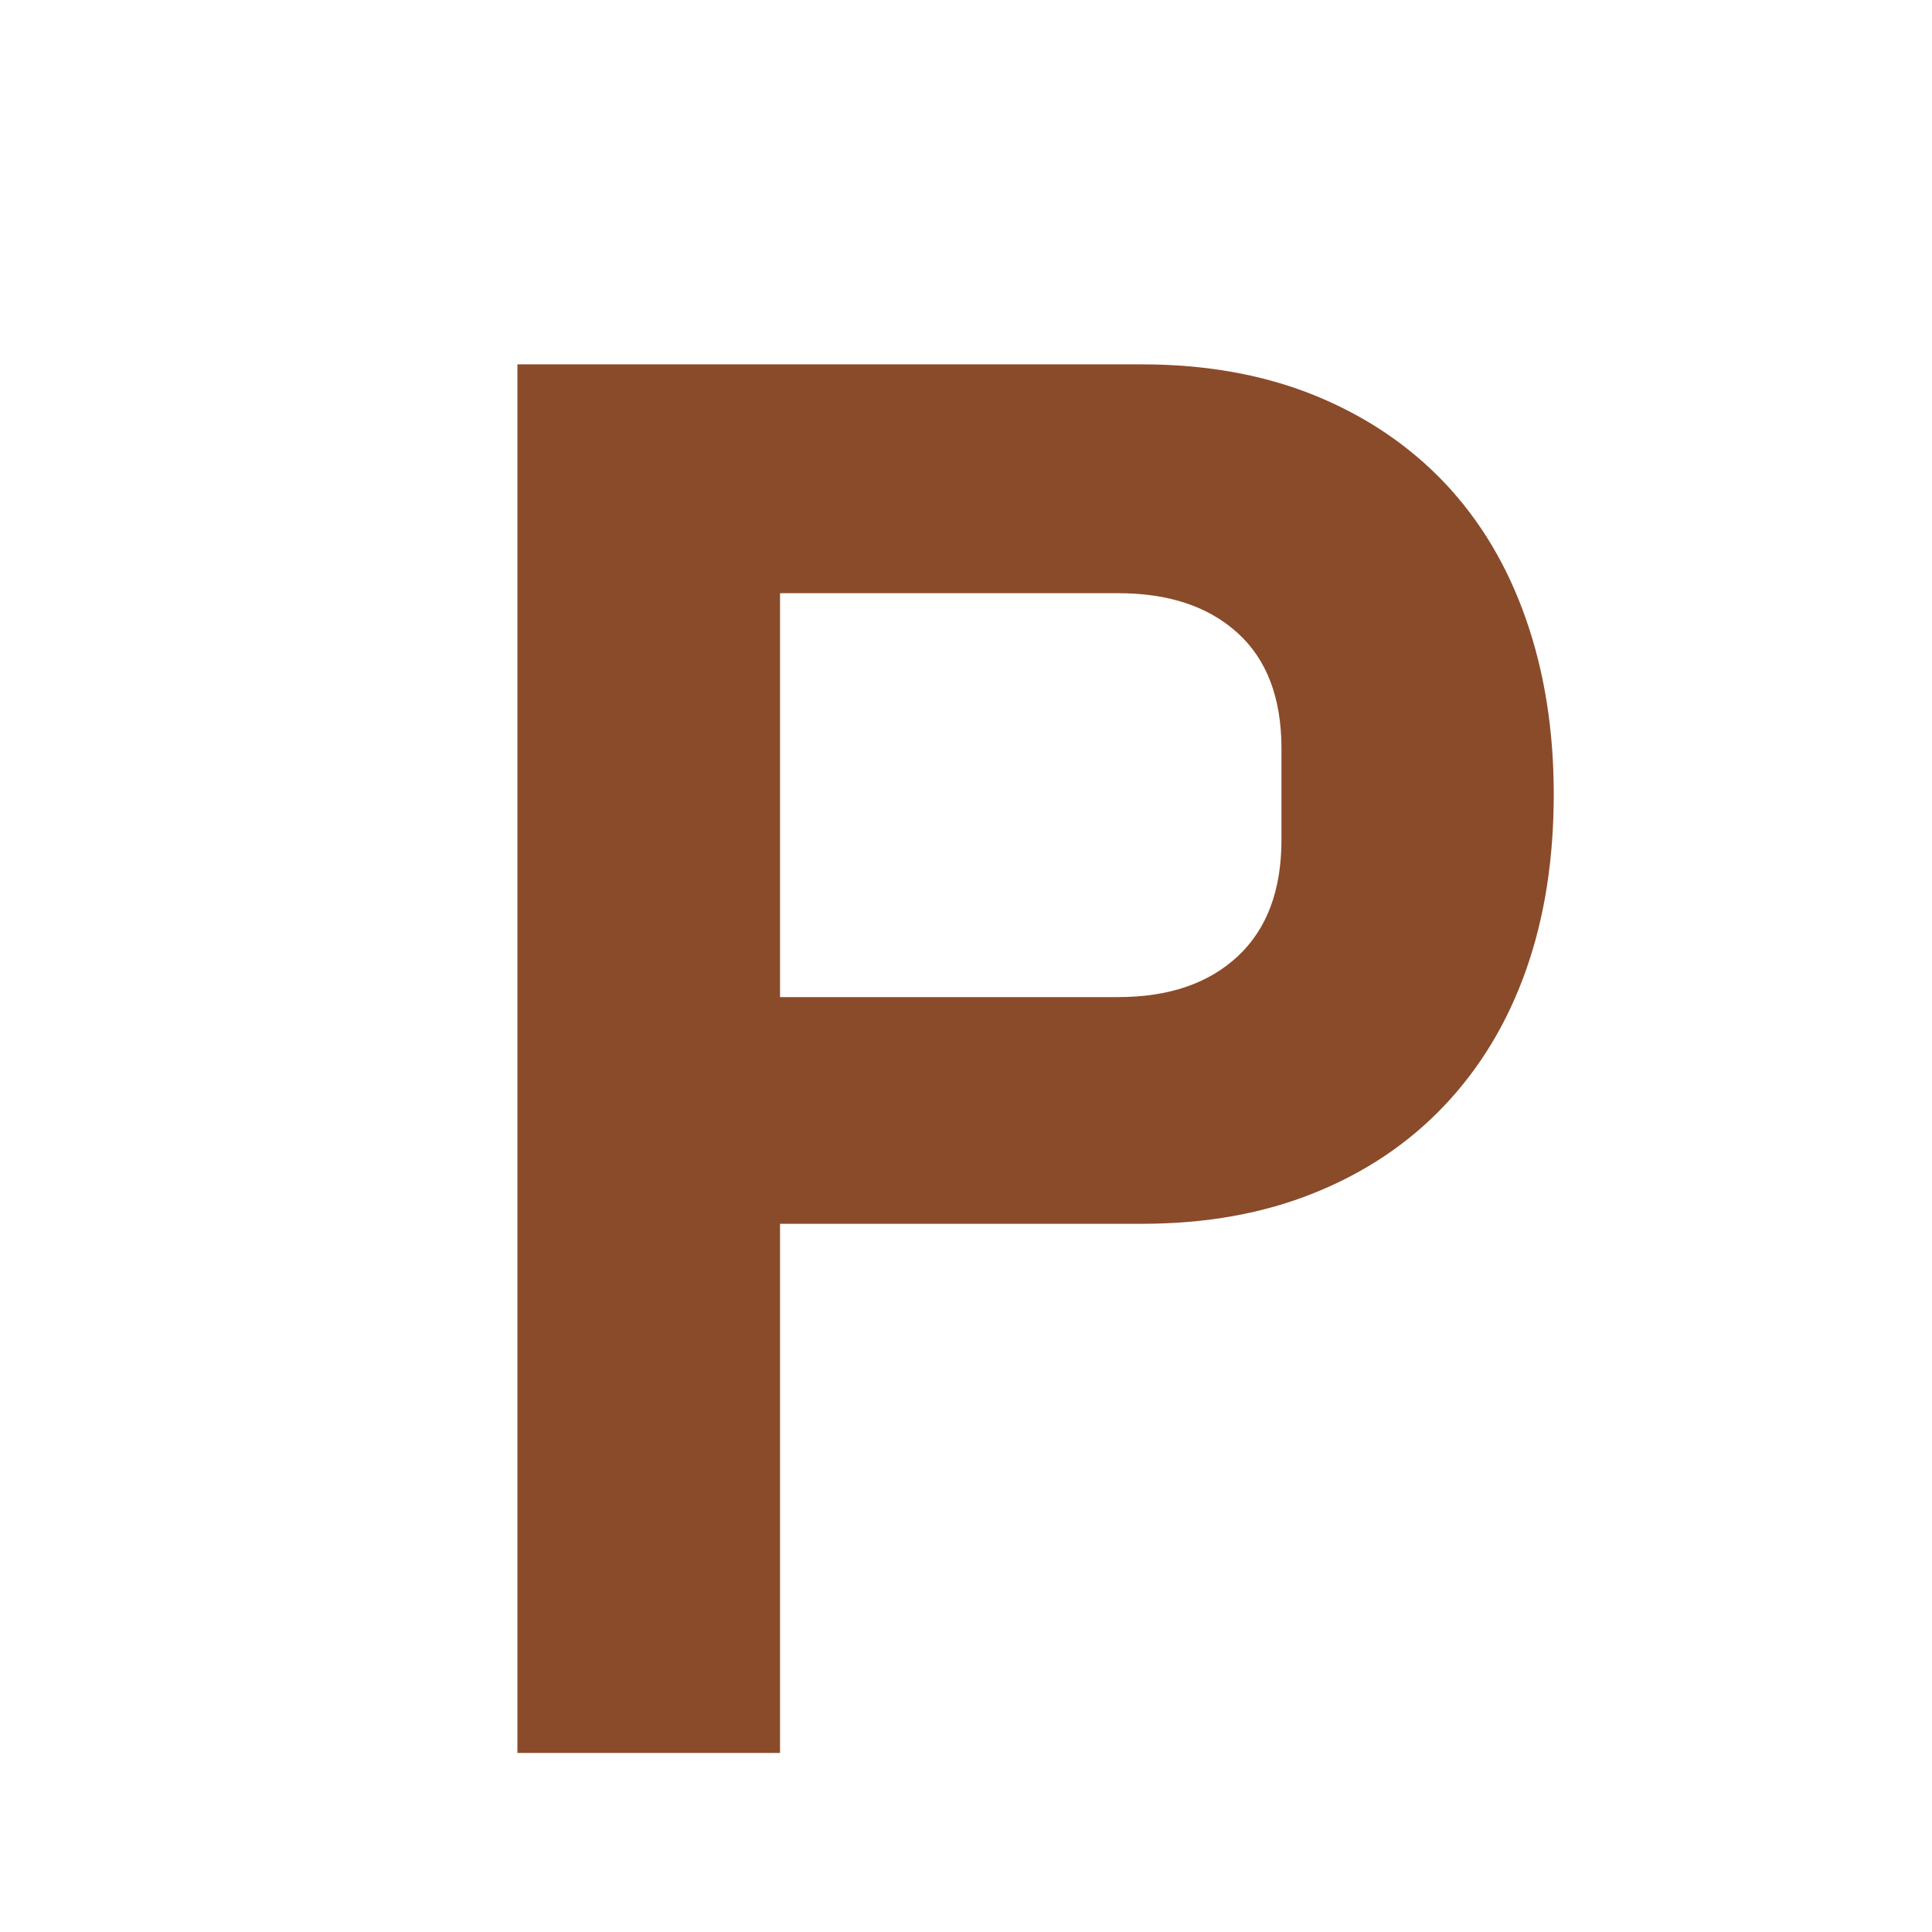
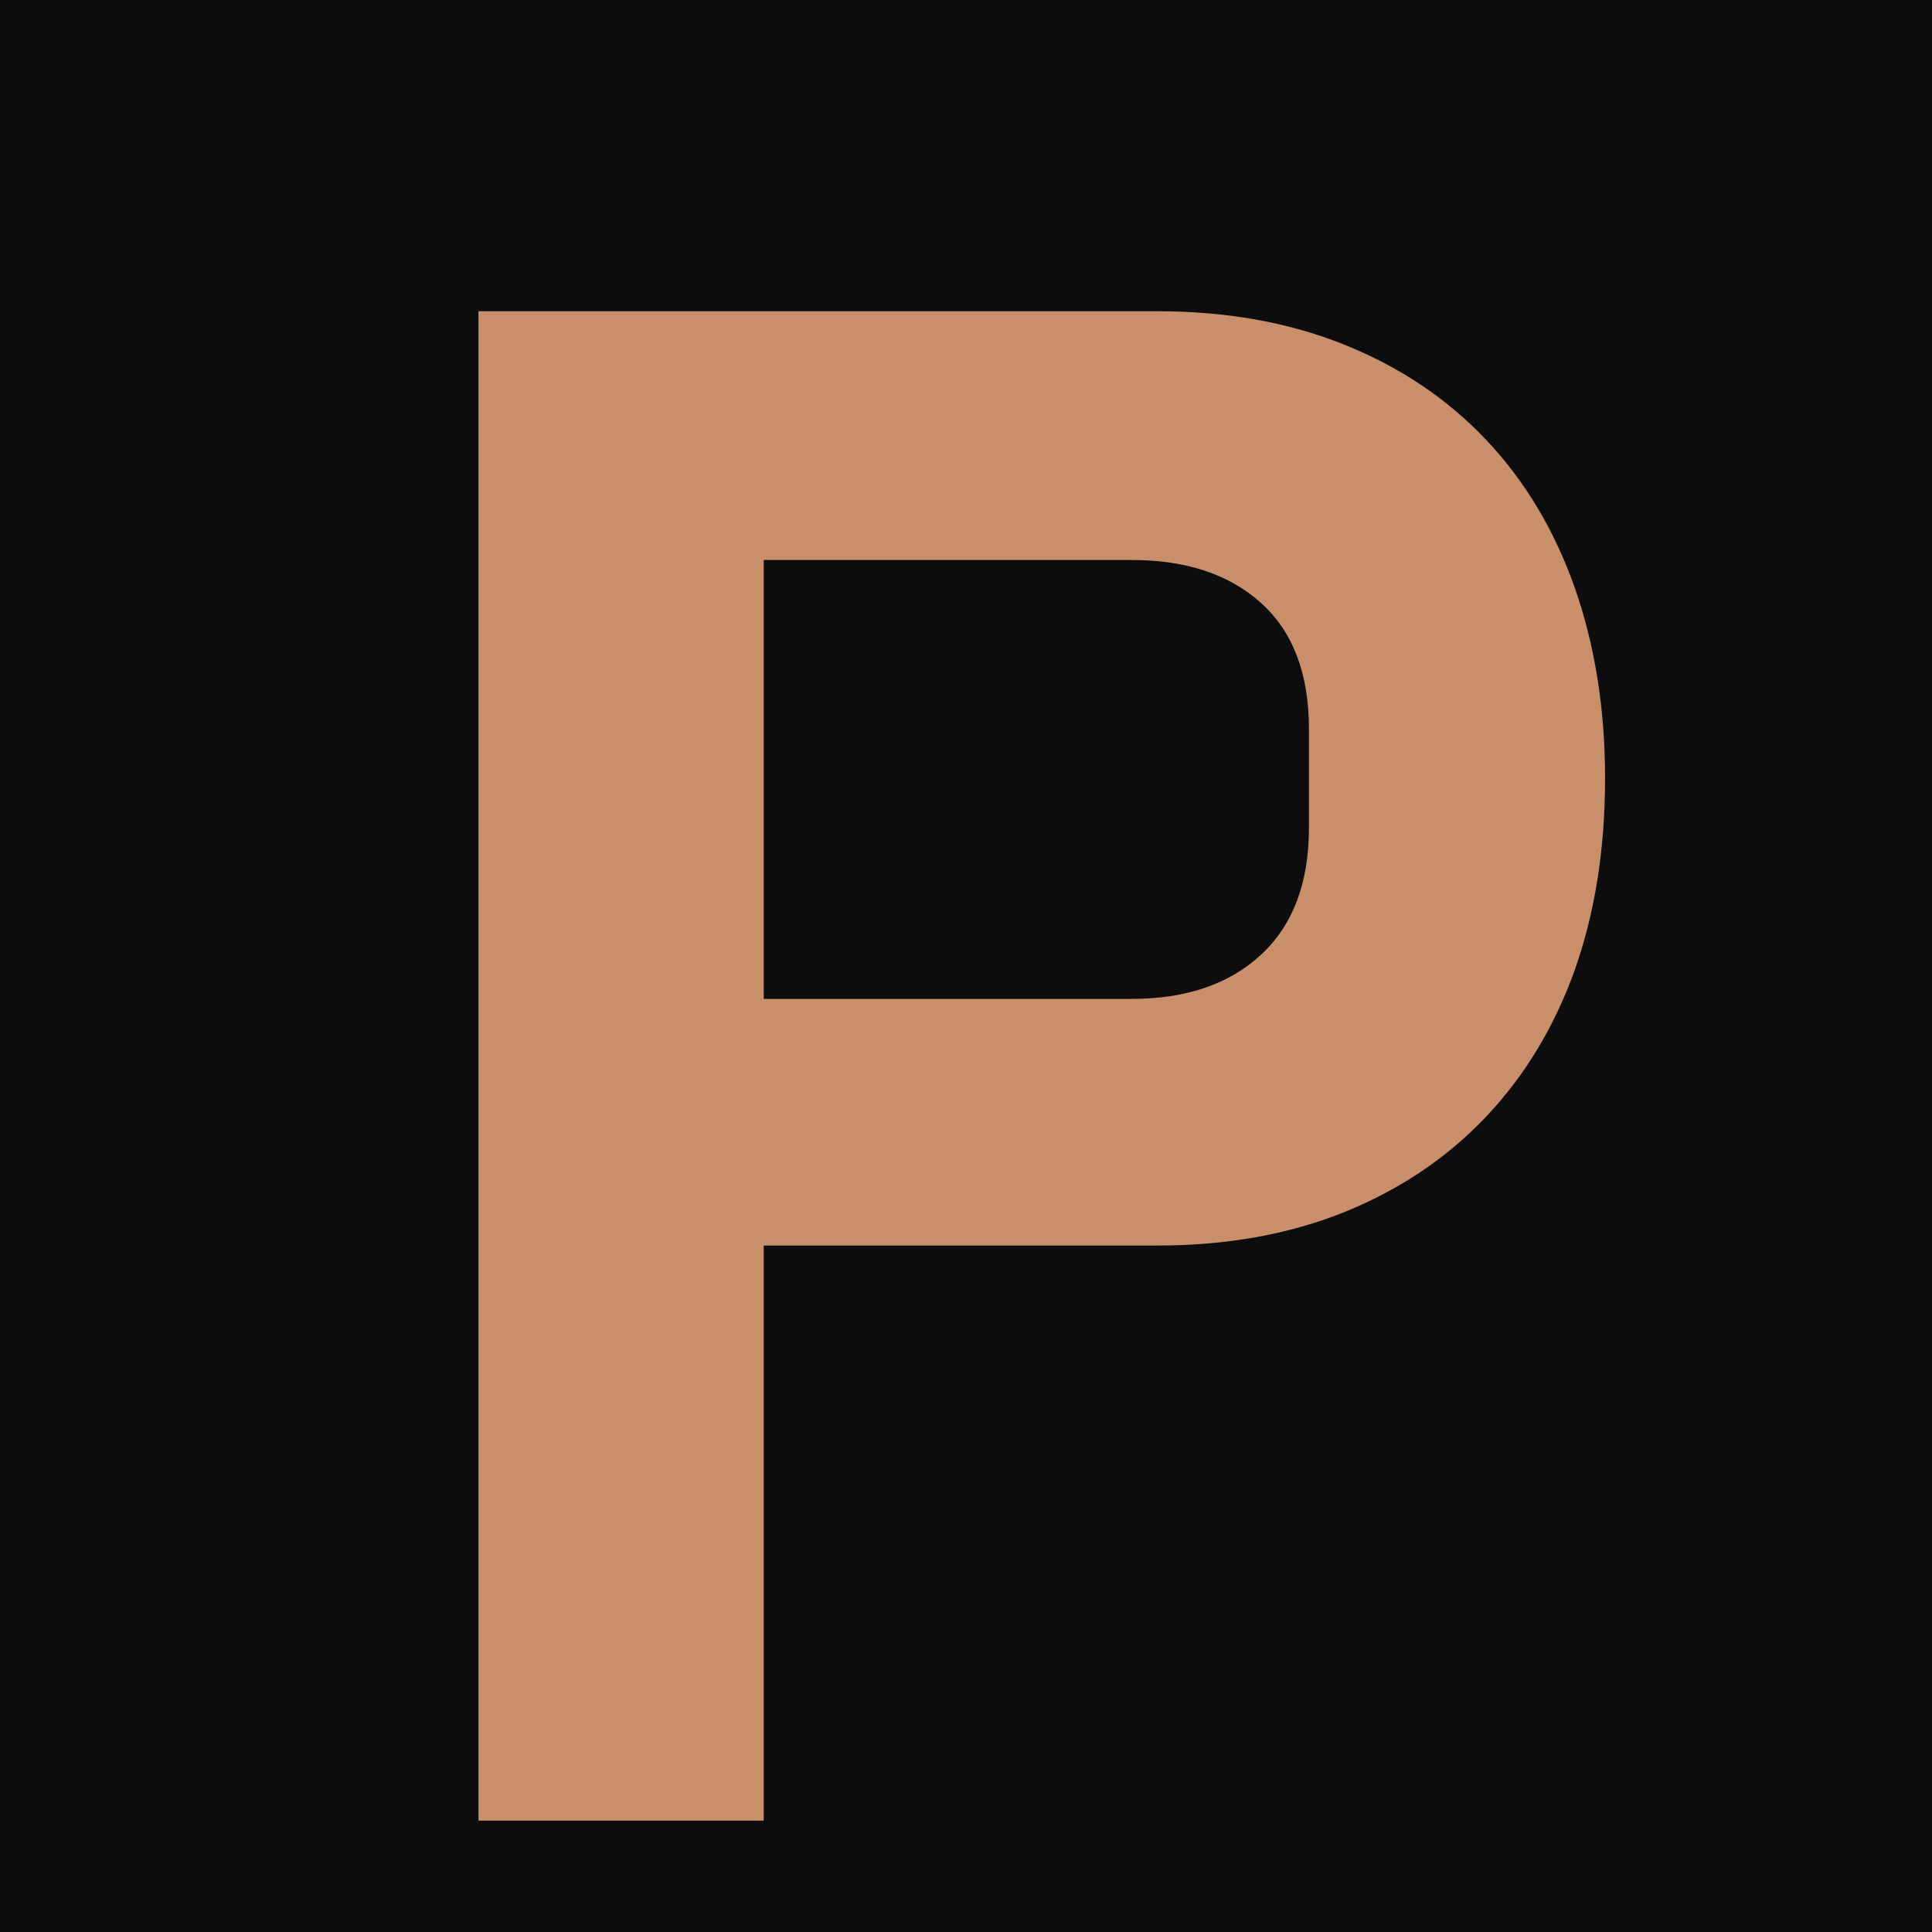
- <svg xmlns="http://www.w3.org/2000/svg" width="64" height="64" viewBox="0 0 64 64" fill="none" role="img" aria-label="P de Paulo Affonso">
-   <style>path{fill:#8A4B2A}@media(prefers-color-scheme:dark){path{fill:#C98F6B}}</style>
-   <path fill-rule="evenodd" clip-rule="evenodd" fill="#8A4B2A" d="M17.14,58.07L17.14,12.07L37.83,12.07Q41.00,12.07 43.53,13.09Q46.07,14.12 47.85,15.99Q49.63,17.87 50.55,20.51Q51.47,23.14 51.47,26.31Q51.47,29.54 50.55,32.14Q49.63,34.74 47.85,36.62Q46.07,38.50 43.53,39.52Q41.00,40.54 37.83,40.54L25.84,40.54L25.84,58.07L17.14,58.07ZM25.84,33.03L37.04,33.03Q39.55,33.03 41.00,31.68Q42.45,30.33 42.45,27.82L42.45,24.79Q42.45,22.29 41.00,20.97Q39.55,19.65 37.04,19.65L25.84,19.65L25.84,33.03Z" />
+ <svg xmlns="http://www.w3.org/2000/svg" width="64" height="64" viewBox="0 0 64 64" role="img" aria-label="P de Paulo Affonso">
+   <rect x="-2" y="-2" width="68" height="68" fill="#0D0D0D" />
+   <path fill="#C98F6B" d="M15.85,60.31L15.85,10.31L38.34,10.31Q41.78,10.31 44.54,11.42Q47.30,12.53 49.23,14.57Q51.16,16.61 52.17,19.48Q53.17,22.34 53.17,25.78Q53.17,29.29 52.17,32.12Q51.16,34.95 49.23,36.99Q47.30,39.03 44.54,40.15Q41.78,41.26 38.34,41.26L25.30,41.26L25.30,60.31L15.85,60.31Z" />
+   <path fill="#0D0D0D" d="M25.30,33.09L37.48,33.09Q40.20,33.09 41.78,31.62Q43.36,30.15 43.36,27.43L43.36,24.14Q43.36,21.41 41.78,19.98Q40.20,18.55 37.48,18.55L25.30,18.55L25.30,33.09Z" />
</svg>
